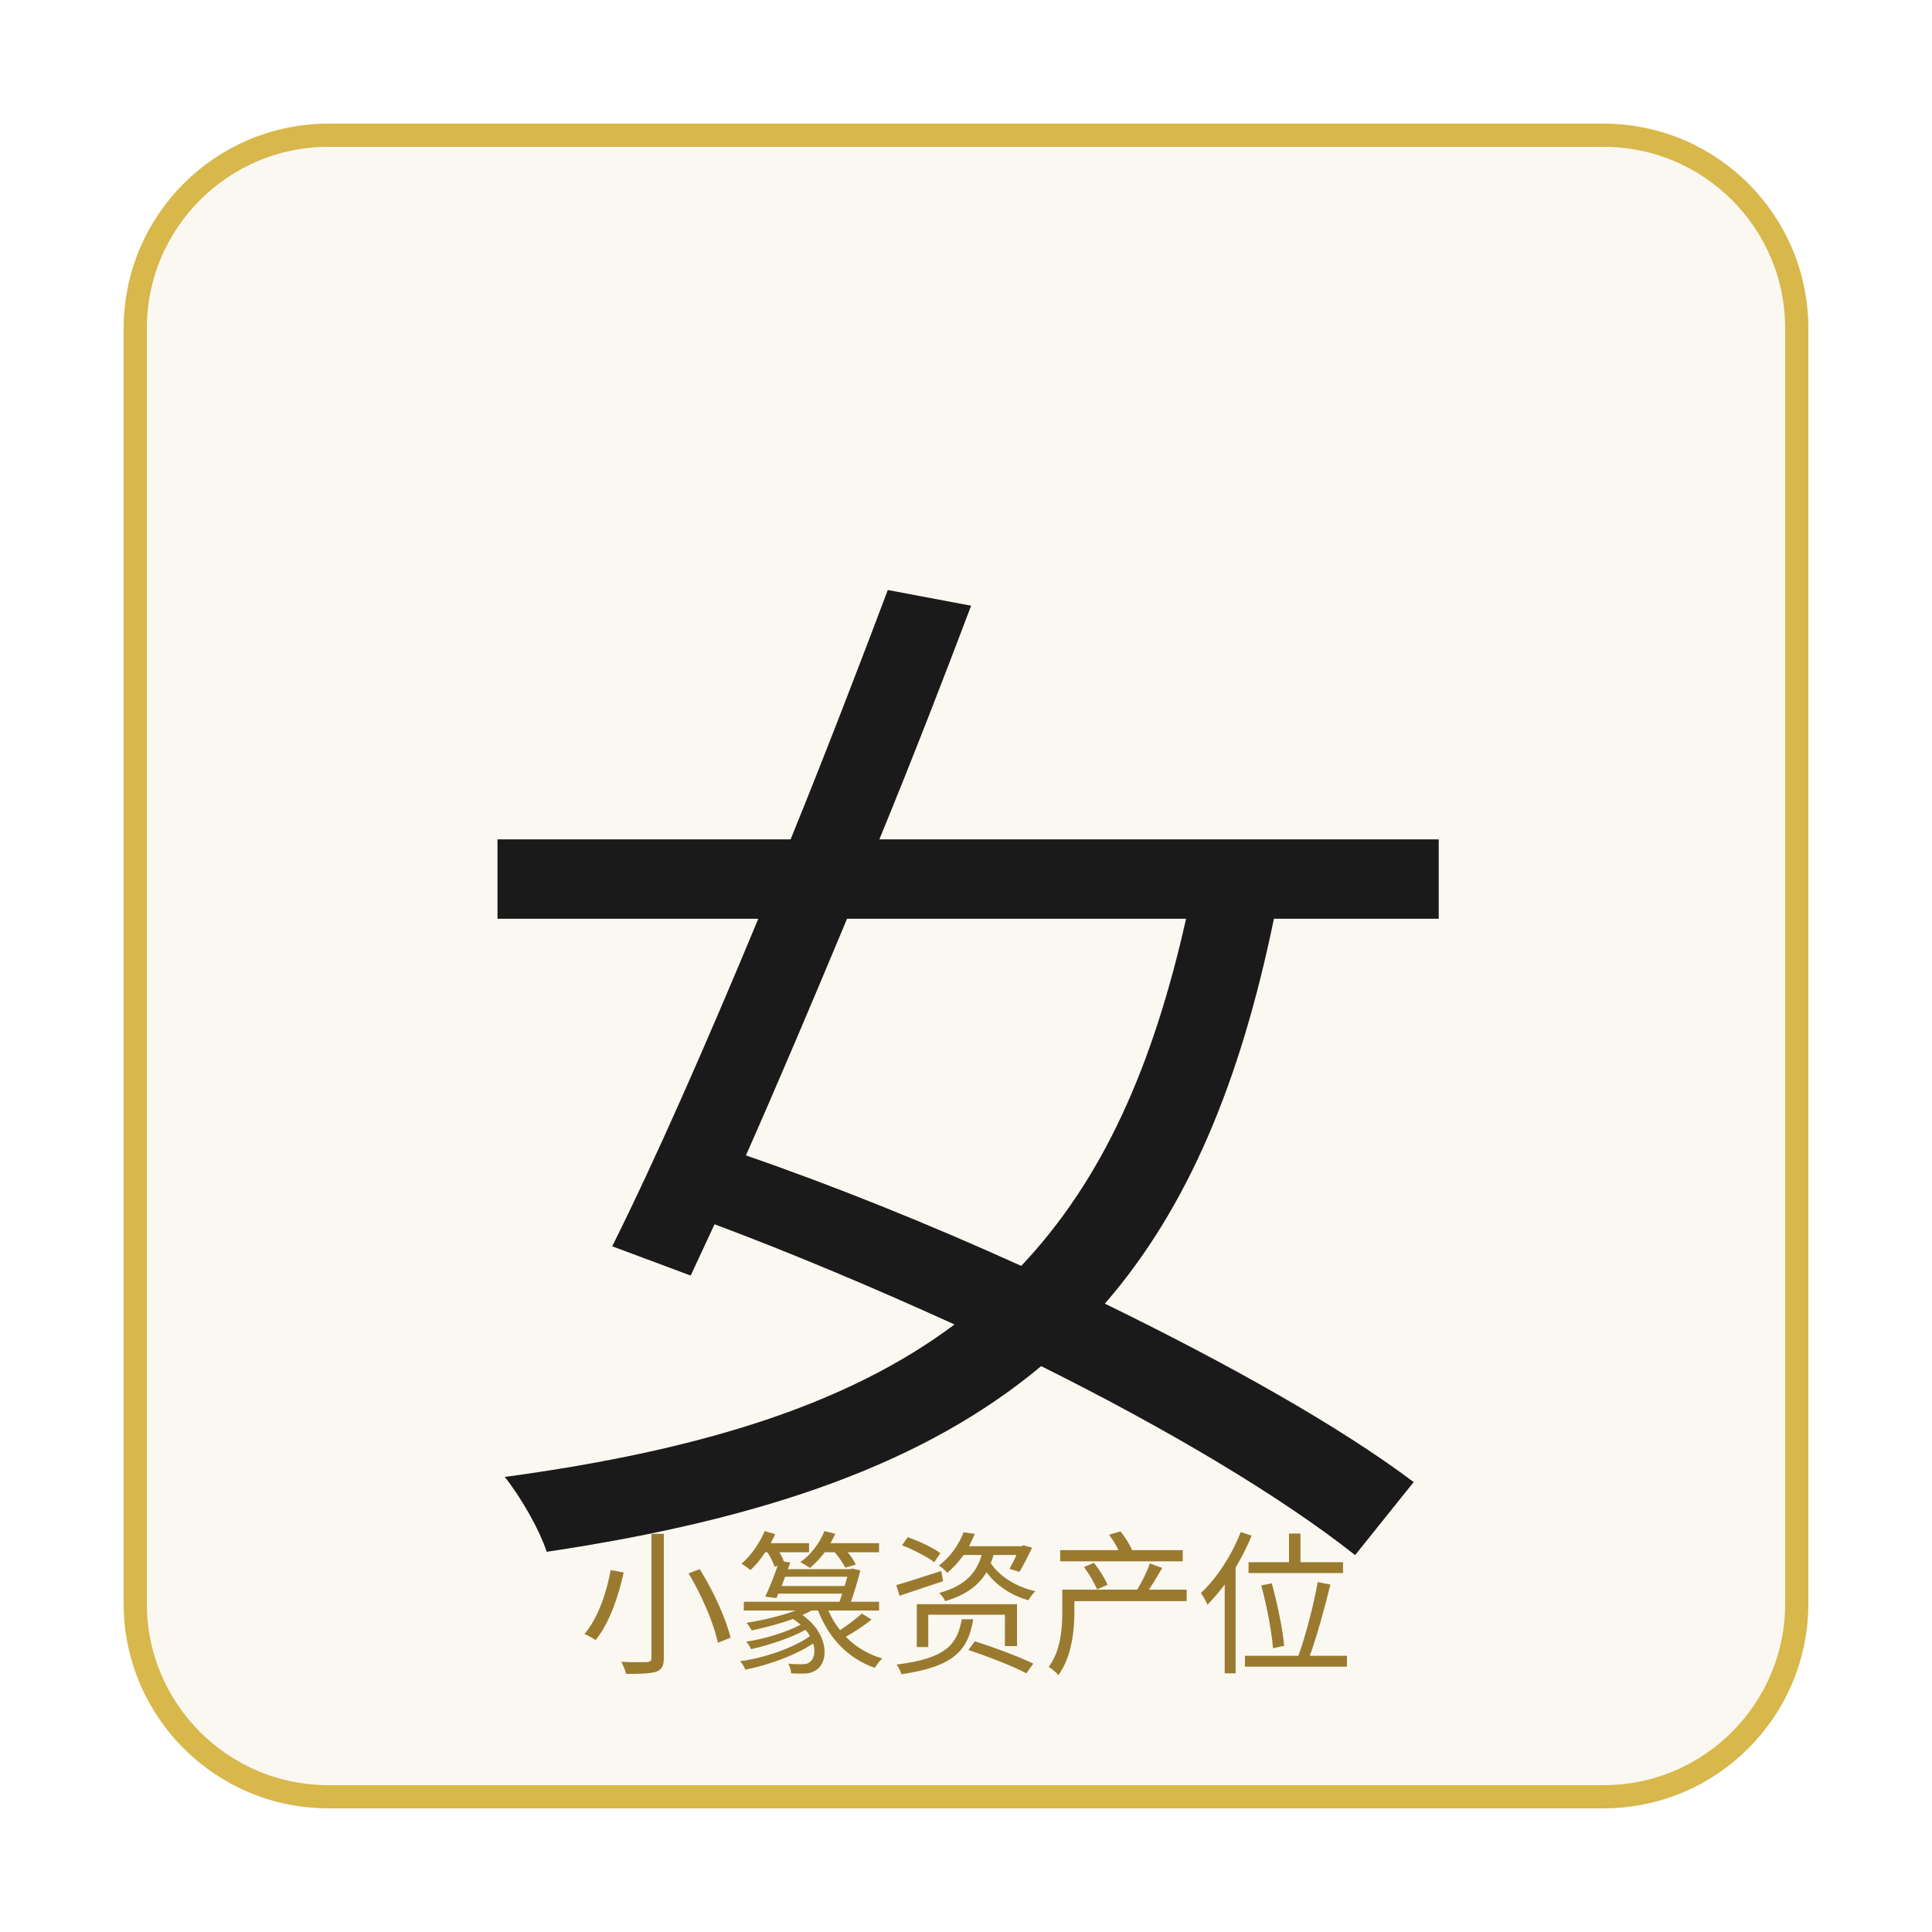
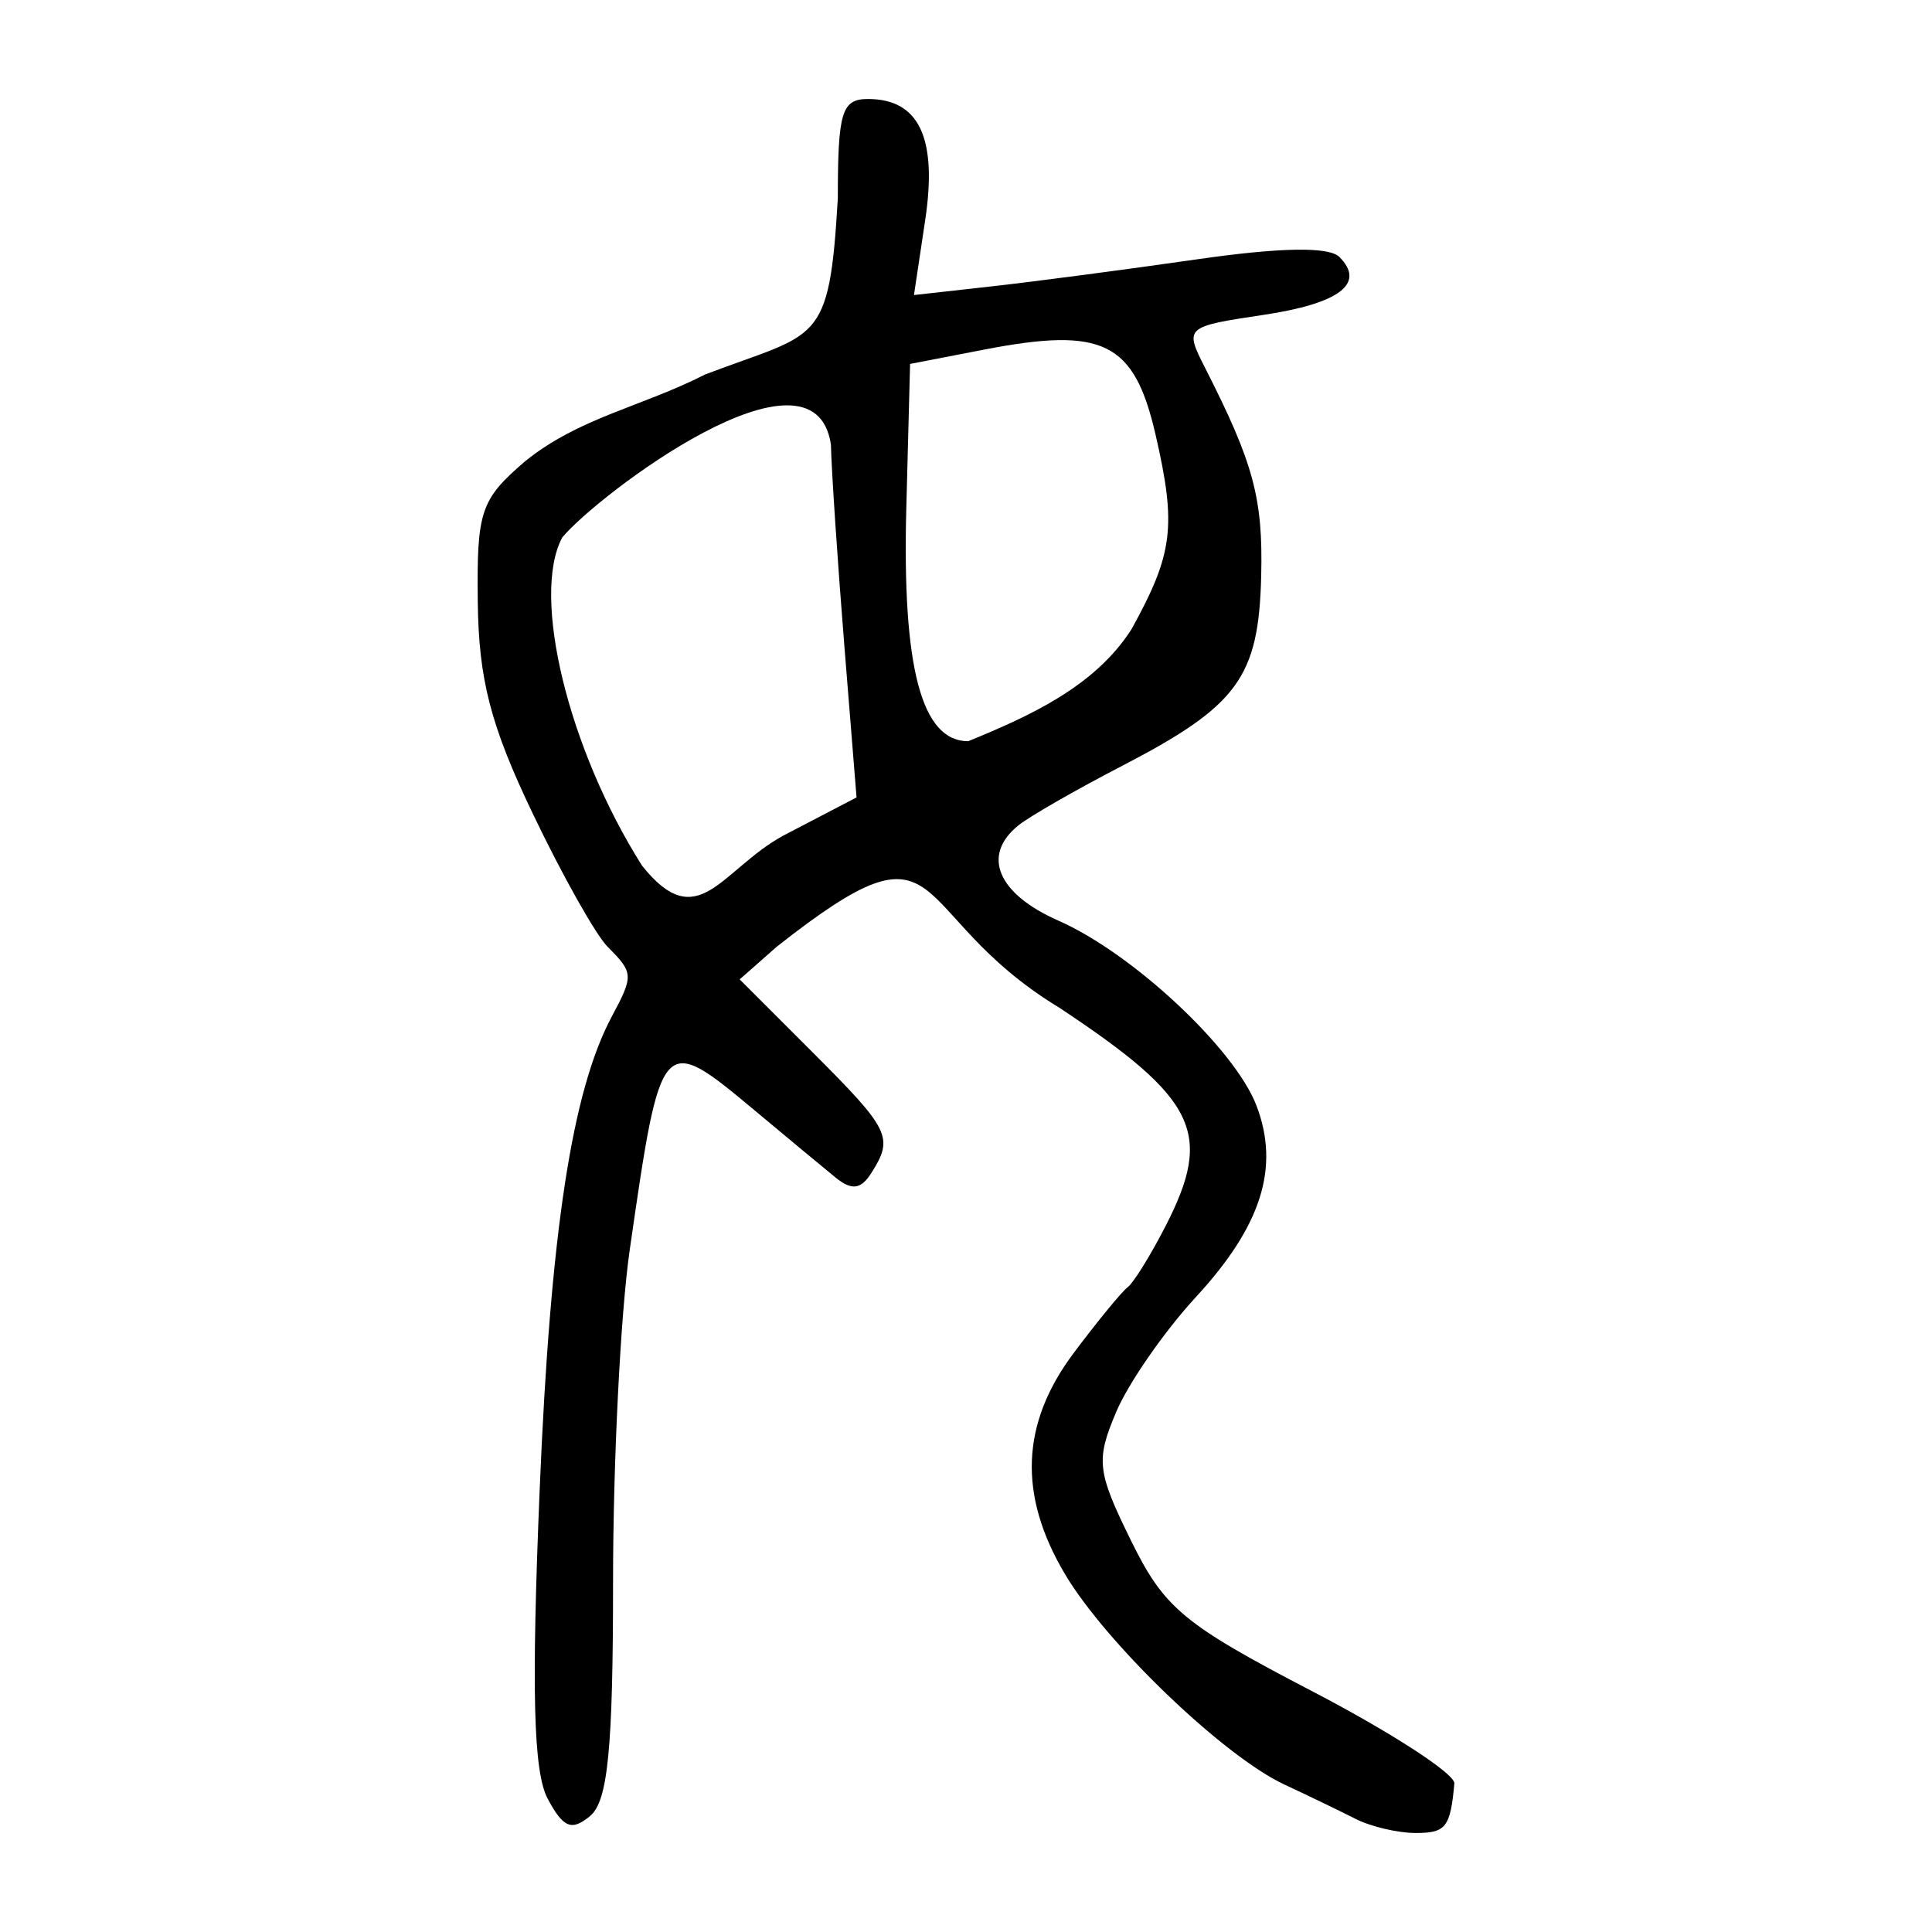
- <svg xmlns="http://www.w3.org/2000/svg" viewBox="0 0 100 100">
-   <rect x="7" y="7" width="86" height="86" rx="10" fill="#faf7f0" stroke="#d4af37" stroke-width="1.2" opacity="0.9" />
-   <text x="50" y="57" text-anchor="middle" dominant-baseline="middle" fill="#1a1a1a" font-size="54" font-family="STSong, Songti SC, serif">女</text>
-   <text x="50" y="86" text-anchor="middle" fill="#9a7a2f" font-size="8" font-family="PingFang SC, sans-serif">小篆资产位</text>
+ <svg xmlns="http://www.w3.org/2000/svg" width="300" height="300" id="svg2" version="1.0">
+   <defs id="defs4" />
+   <g id="layer1">
+     <path style="fill:#000000" d="M 85.051,279.318 C 82.825,275.16 82.499,262.593 83.803,231.248 C 85.463,191.333 88.81,169.411 95.013,157.82 C 98.404,151.483 98.377,151.045 94.355,147.023 C 92.522,145.189 87.276,135.854 82.698,126.277 C 76.177,112.637 74.334,105.531 74.189,93.485 C 74.019,79.382 74.624,77.573 81.483,71.674 C 89.897,64.834 99.541,63.216 109.497,58.145 C 127.064,51.458 128.762,53.882 130.098,30.759 C 130.098,17.37 130.706,15.374 134.779,15.374 C 142.722,15.374 145.578,21.417 143.664,34.178 L 141.919,45.815 L 154.084,44.455 C 160.774,43.707 175.083,41.822 185.881,40.266 C 198.809,38.404 206.355,38.278 207.977,39.9 C 212.093,44.016 208.025,47.121 196.196,48.895 C 183.982,50.727 183.907,50.795 187.148,57.166 C 194.661,71.935 196.131,77.39 195.838,89.415 C 195.452,105.224 192.234,109.599 174.066,119.015 C 167.024,122.664 159.86,126.779 158.146,128.158 C 152.365,132.809 154.88,138.786 164.378,142.971 C 175.899,148.048 191.756,162.872 195.115,171.707 C 198.755,181.282 195.88,190.368 185.726,201.375 C 180.802,206.713 175.214,214.768 173.309,219.274 C 170.146,226.756 170.347,228.489 175.619,239.219 C 180.788,249.738 183.736,252.19 203.738,262.606 C 216.027,269.006 225.97,275.457 225.833,276.942 C 225.203,283.761 224.525,284.626 219.816,284.626 C 217.055,284.626 212.848,283.635 210.467,282.424 C 208.086,281.213 203.111,278.811 199.412,277.087 C 190.021,272.709 171.776,255.209 165.377,244.443 C 158.07,232.15 158.511,221.035 166.74,210.069 C 170.438,205.141 174.208,200.547 175.118,199.862 C 176.027,199.176 178.678,194.894 181.008,190.347 C 188.413,175.899 185.852,170.643 164.513,156.491 C 139.952,141.581 148.066,125.353 120.607,147.012 L 114.856,152.078 L 126.217,163.439 C 138.213,175.435 138.794,176.629 135.31,182.131 C 133.679,184.707 132.254,184.888 129.739,182.841 C 127.88,181.328 122.284,176.686 117.304,172.524 C 102.709,160.329 102.637,160.408 97.78,194.107 C 96.358,203.968 95.195,227.109 95.195,245.533 C 95.195,271.541 94.398,279.691 91.63,281.989 C 88.766,284.366 87.47,283.84 85.051,279.318 z M 121.579,129.779 L 133.004,123.823 L 131.099,100.138 C 130.052,87.112 129.118,73.104 129.023,69.009 C 126.385,51.493 92.851,76.797 87.307,83.452 C 82.451,92.524 88.236,116.322 99.696,134.418 C 108.399,145.357 111.9,135.119 121.579,129.779 z M 175.68,97.739 C 182.188,85.964 182.713,81.701 179.419,67.43 C 176.11,53.095 171.291,50.713 152.822,54.285 L 141.317,56.509 L 140.73,78.947 C 140.081,103.716 143.108,115.097 150.346,115.097 C 159.853,111.199 169.958,106.651 175.68,97.739 z " id="path3578" />
+   </g>
</svg>
